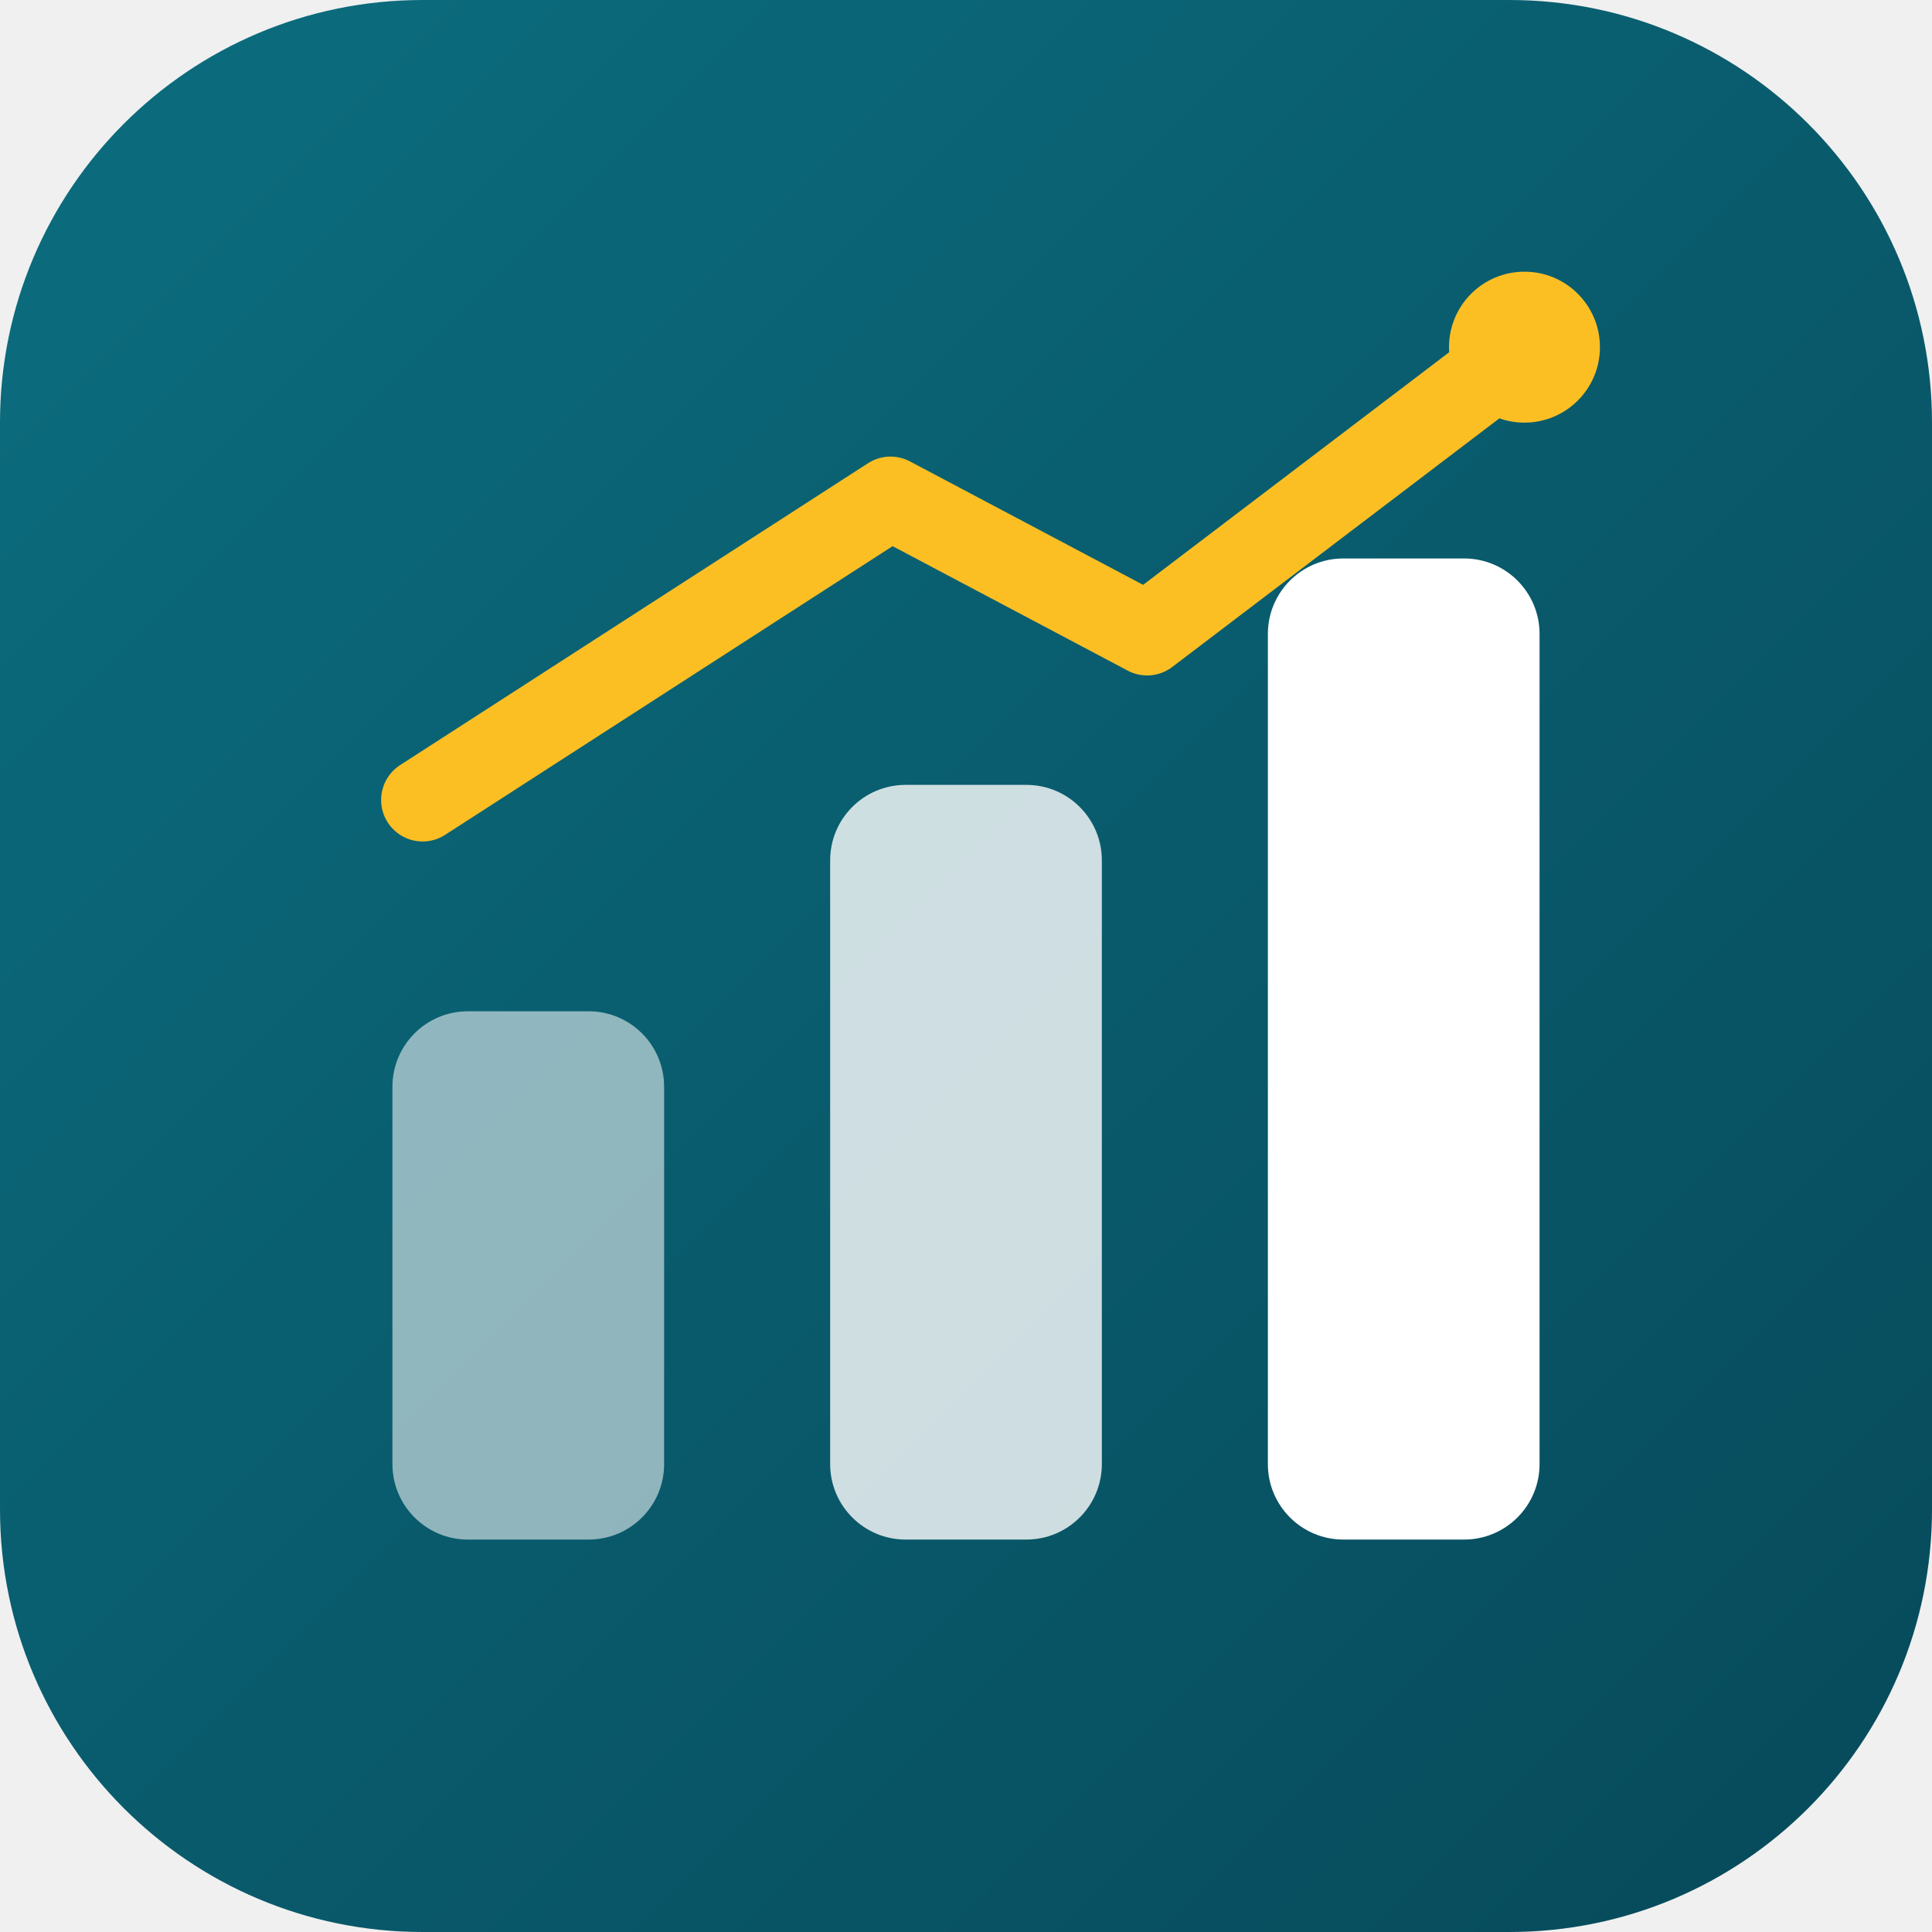
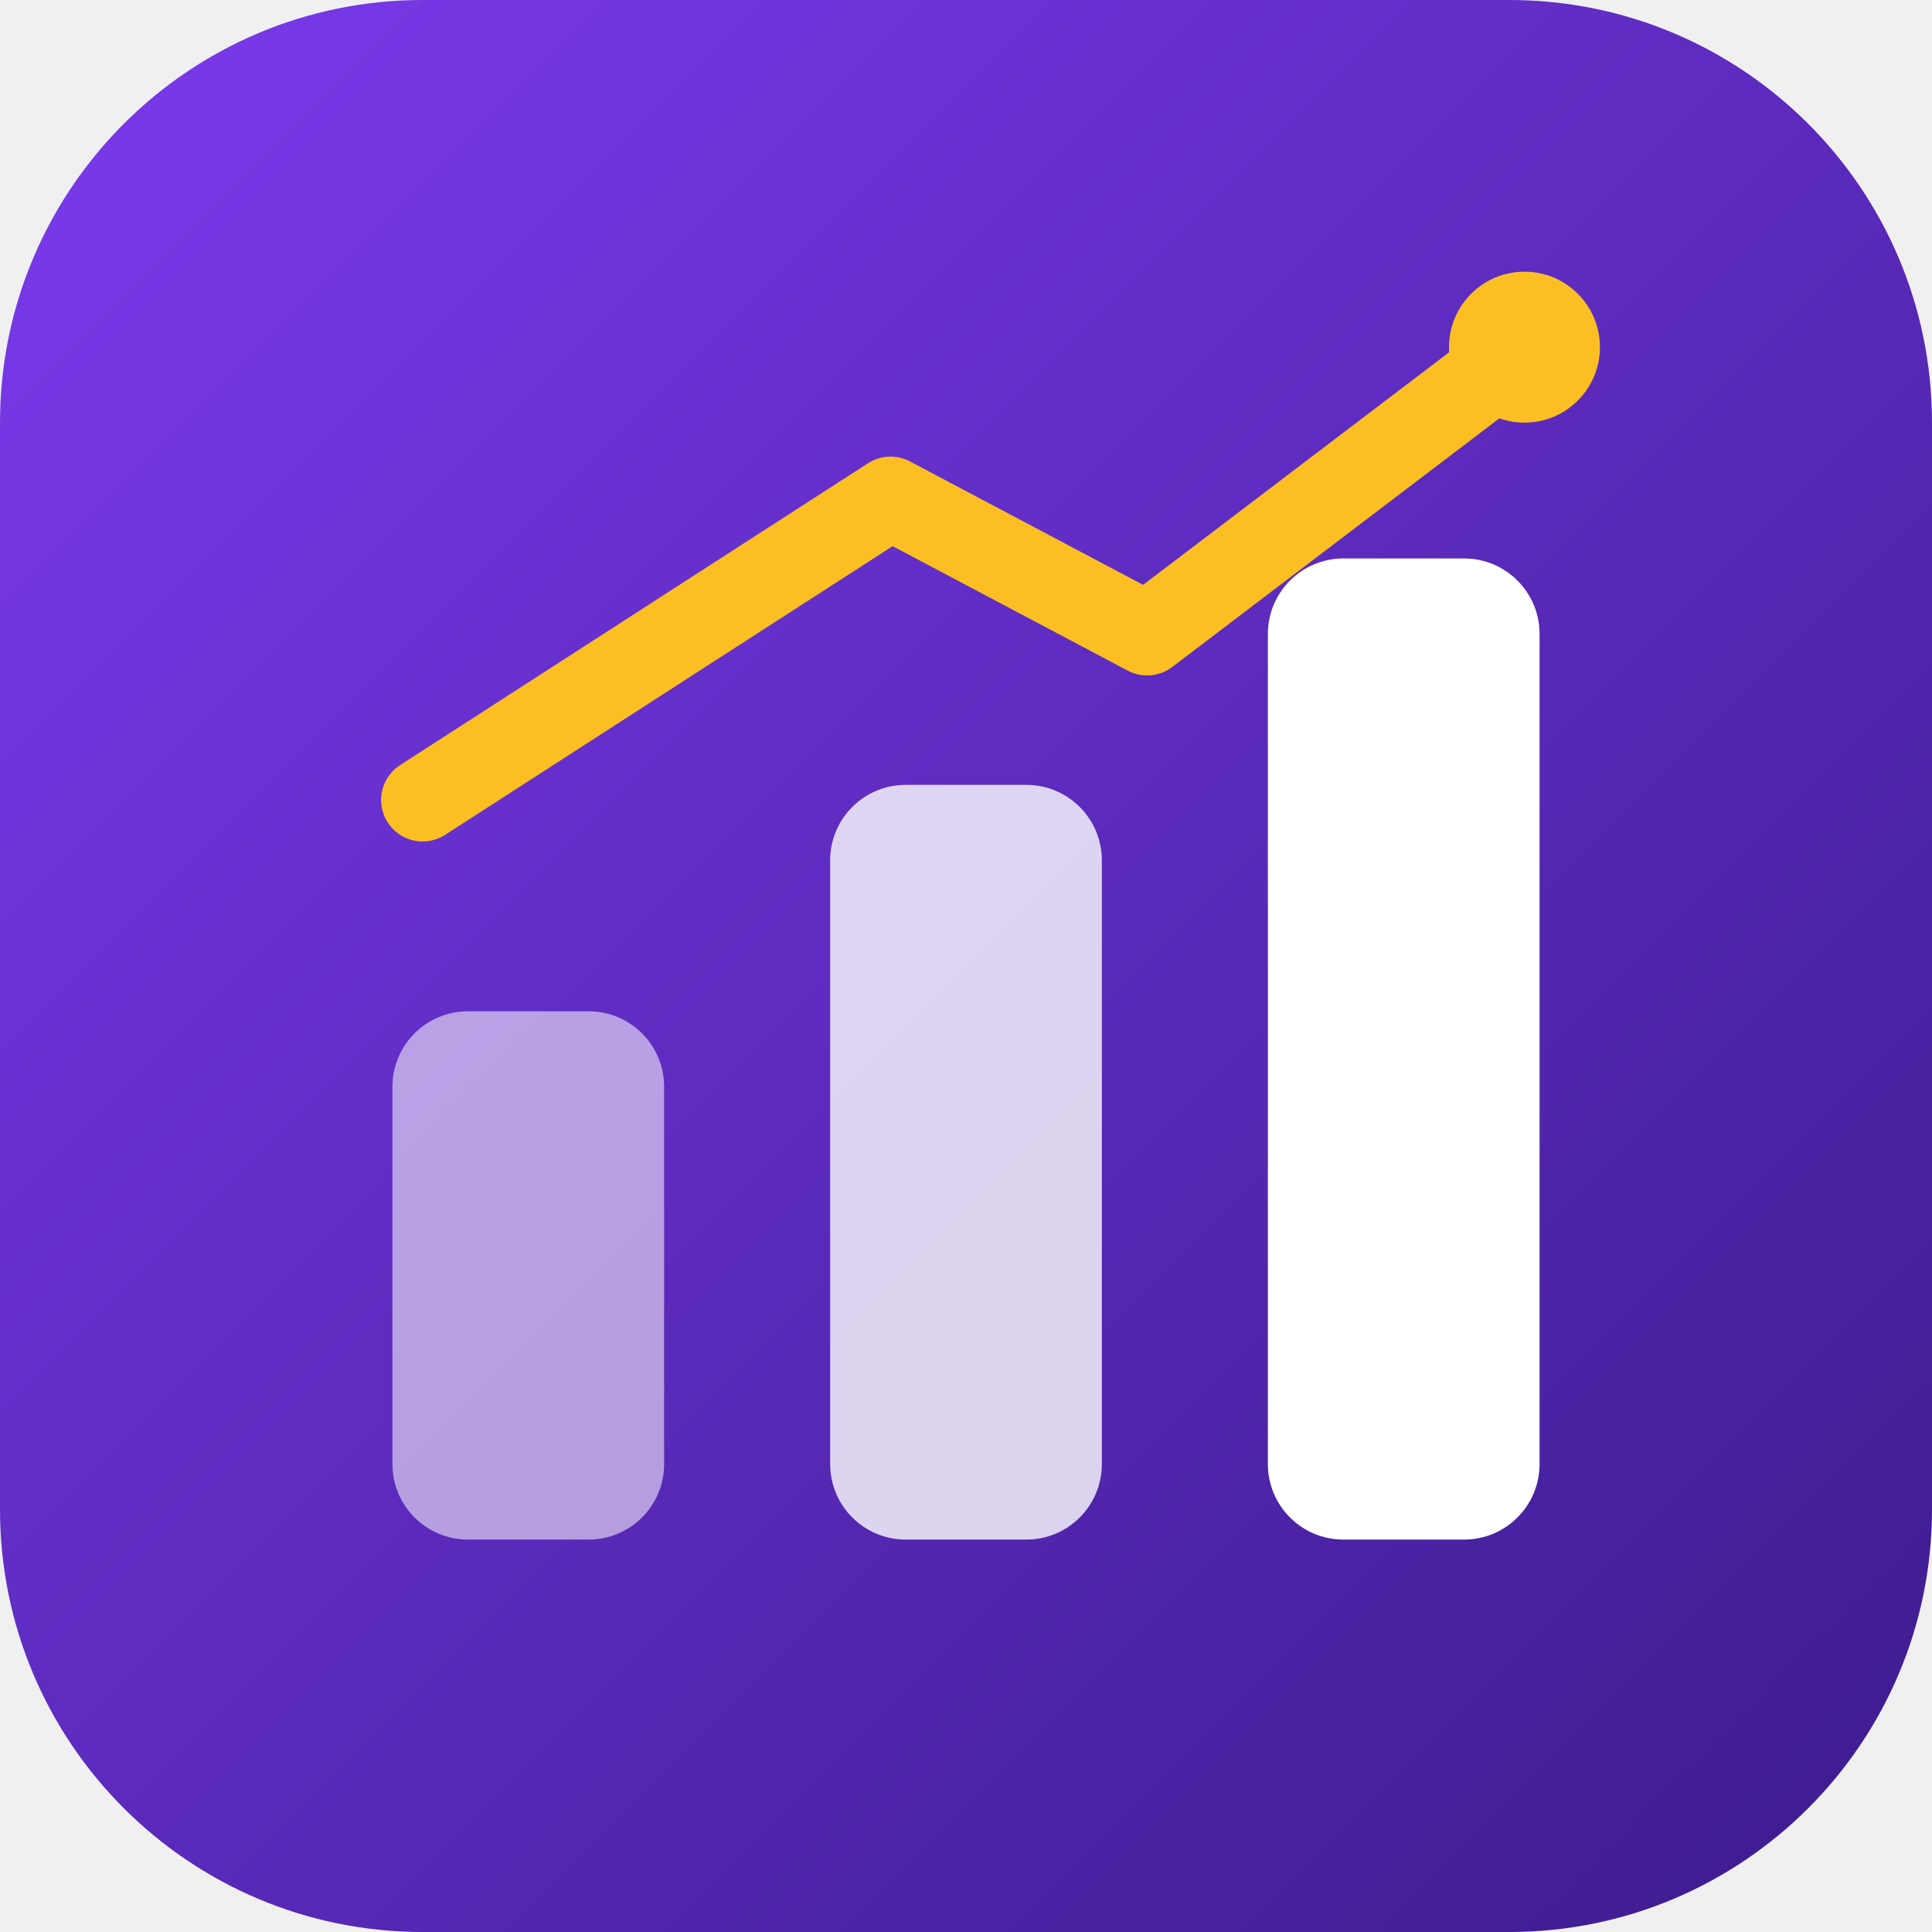
<svg xmlns="http://www.w3.org/2000/svg" viewBox="0 0 512 512" width="512" height="512">
  <defs>
    <linearGradient id="bg" x1="0" y1="0" x2="1" y2="1">
-       <stop offset="0" stop-color="#0B6E7F" />
-       <stop offset="1" stop-color="#07495a" />
+       <stop offset="0" stop-color="#7C3AED" />
+       <stop offset="1" stop-color="#3B1B8C" />
    </linearGradient>
  </defs>
  <rect width="512" height="512" rx="112" fill="url(#bg)" />
  <rect x="104" y="268" width="72" height="140" rx="20" fill="#ffffff" fill-opacity="0.55" />
  <rect x="220" y="208" width="72" height="200" rx="20" fill="#ffffff" fill-opacity="0.8" />
  <rect x="336" y="148" width="72" height="260" rx="20" fill="#ffffff" />
  <path d="M112 212 L236 132 L304 168 L404 92" fill="none" stroke="#fbbf24" stroke-width="22" stroke-linecap="round" stroke-linejoin="round" />
  <circle cx="404" cy="92" r="20" fill="#fbbf24" />
</svg>
